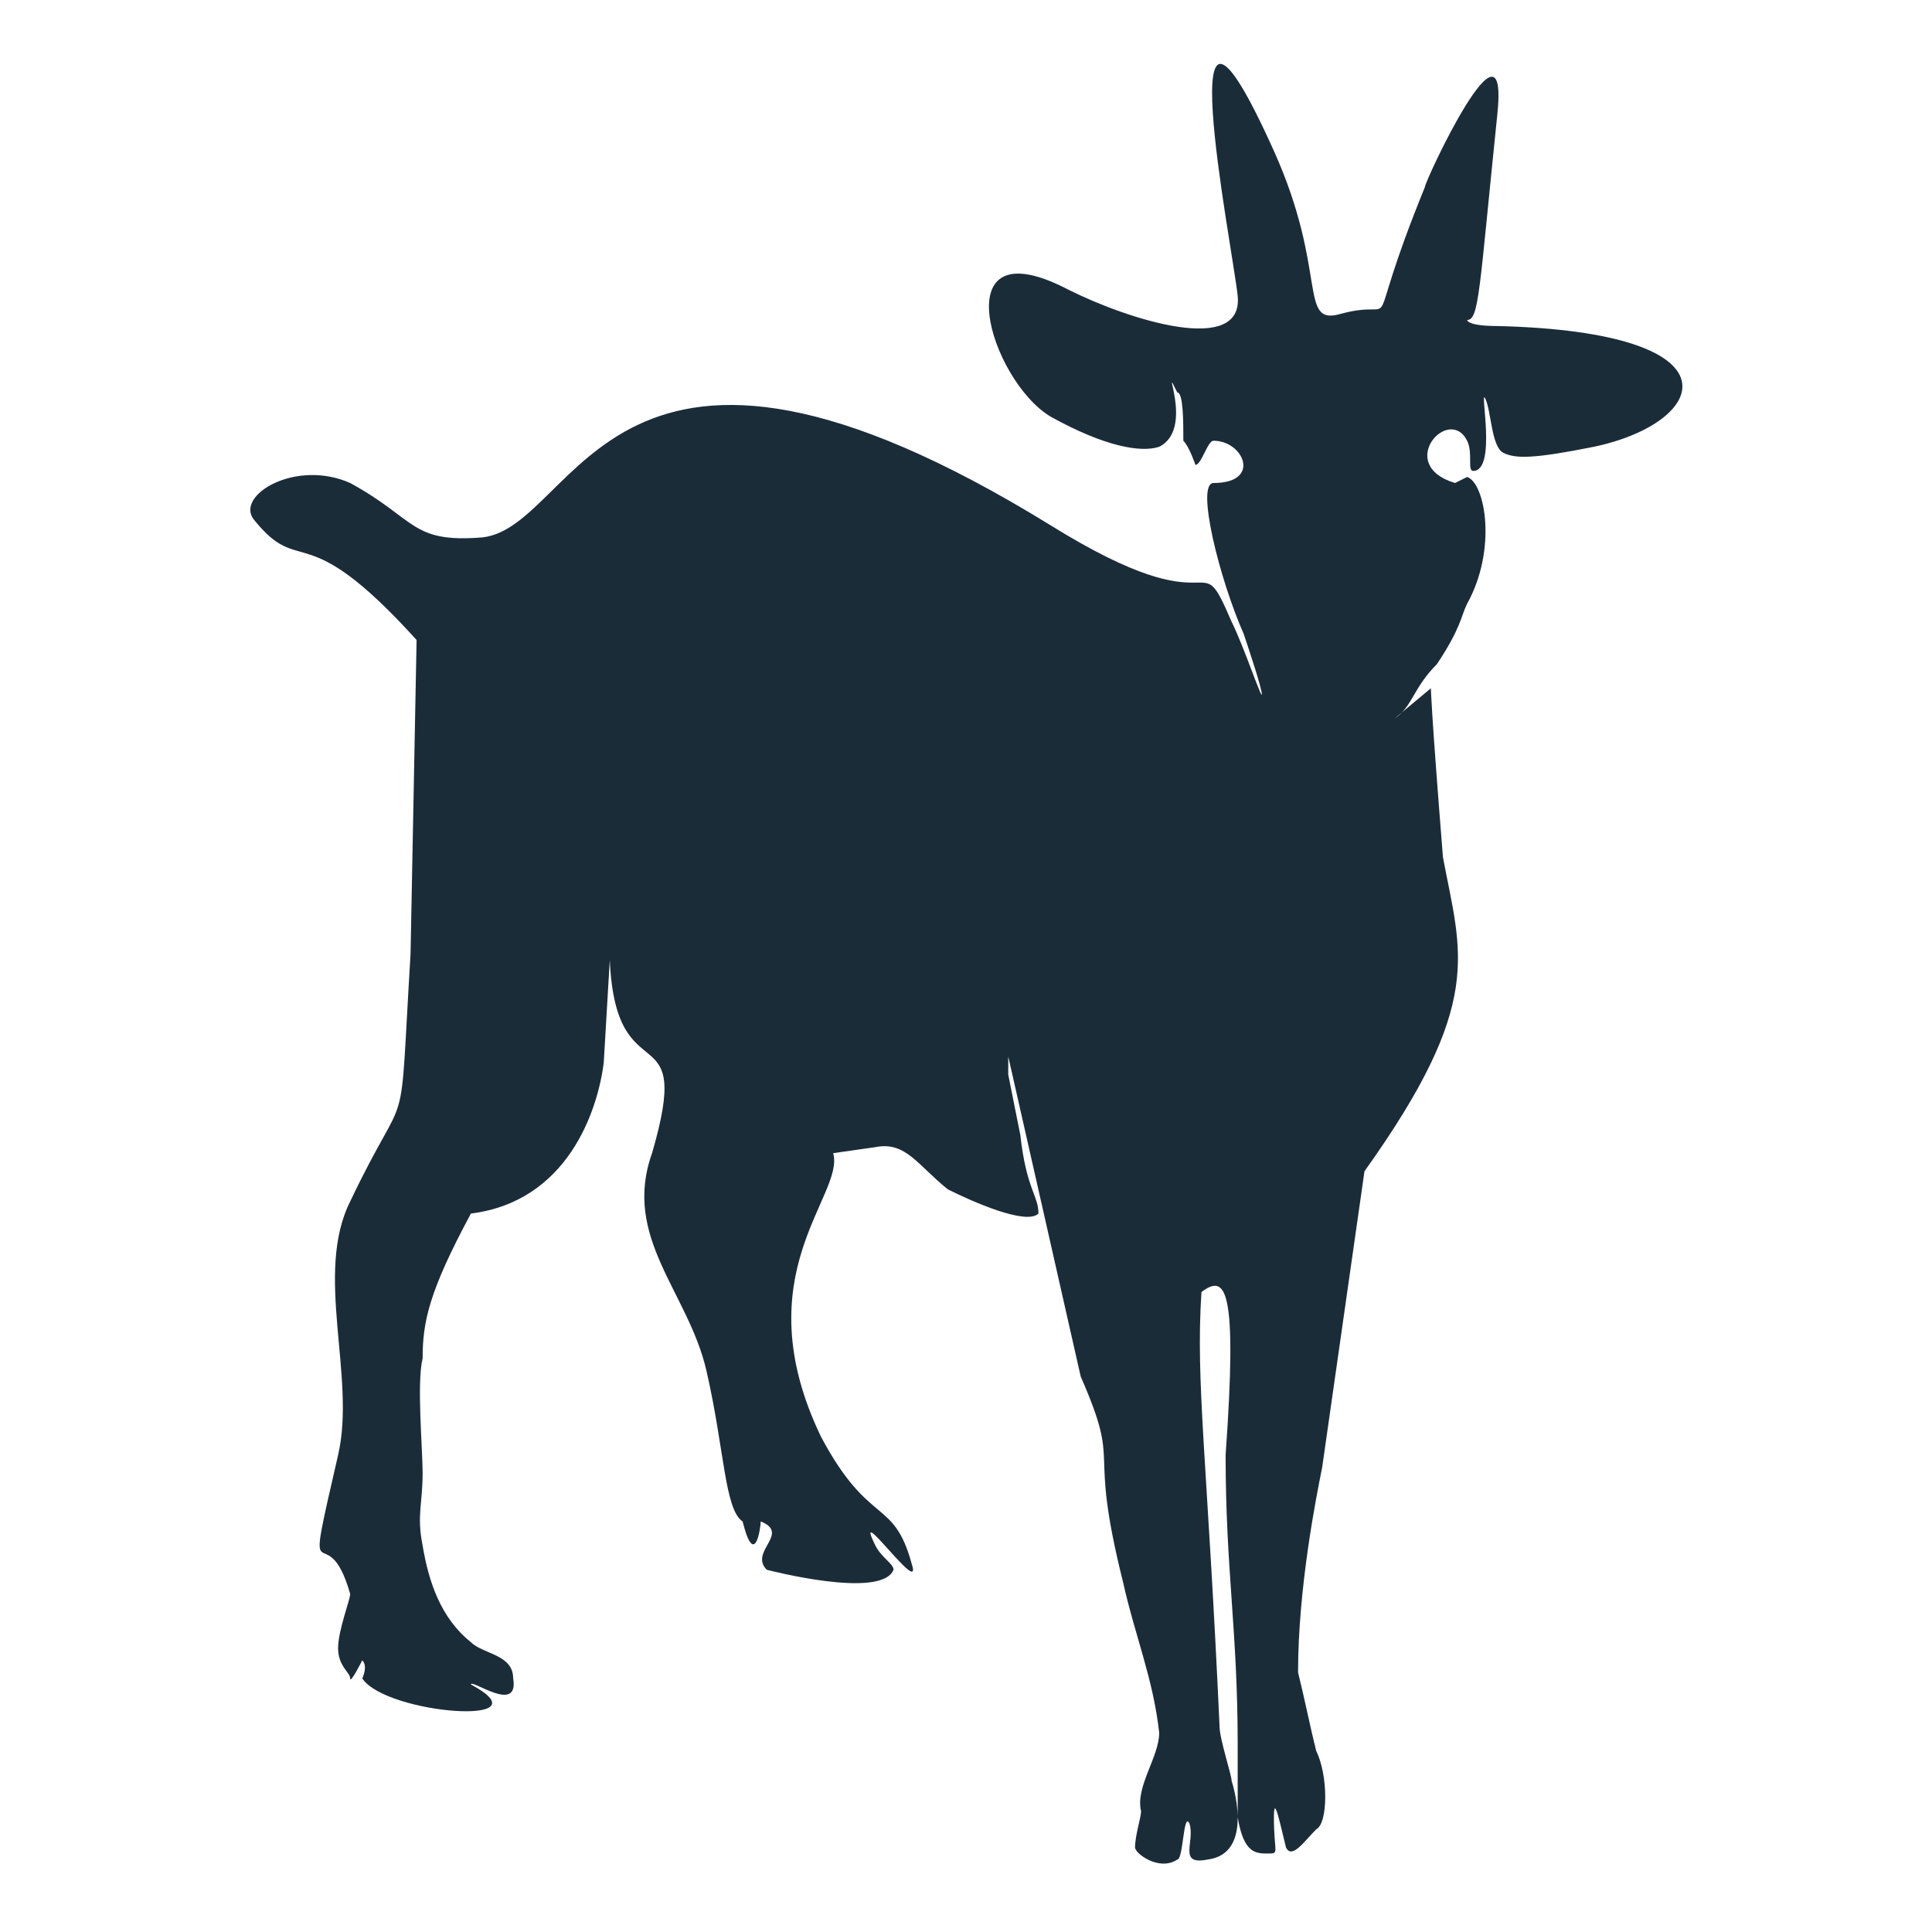
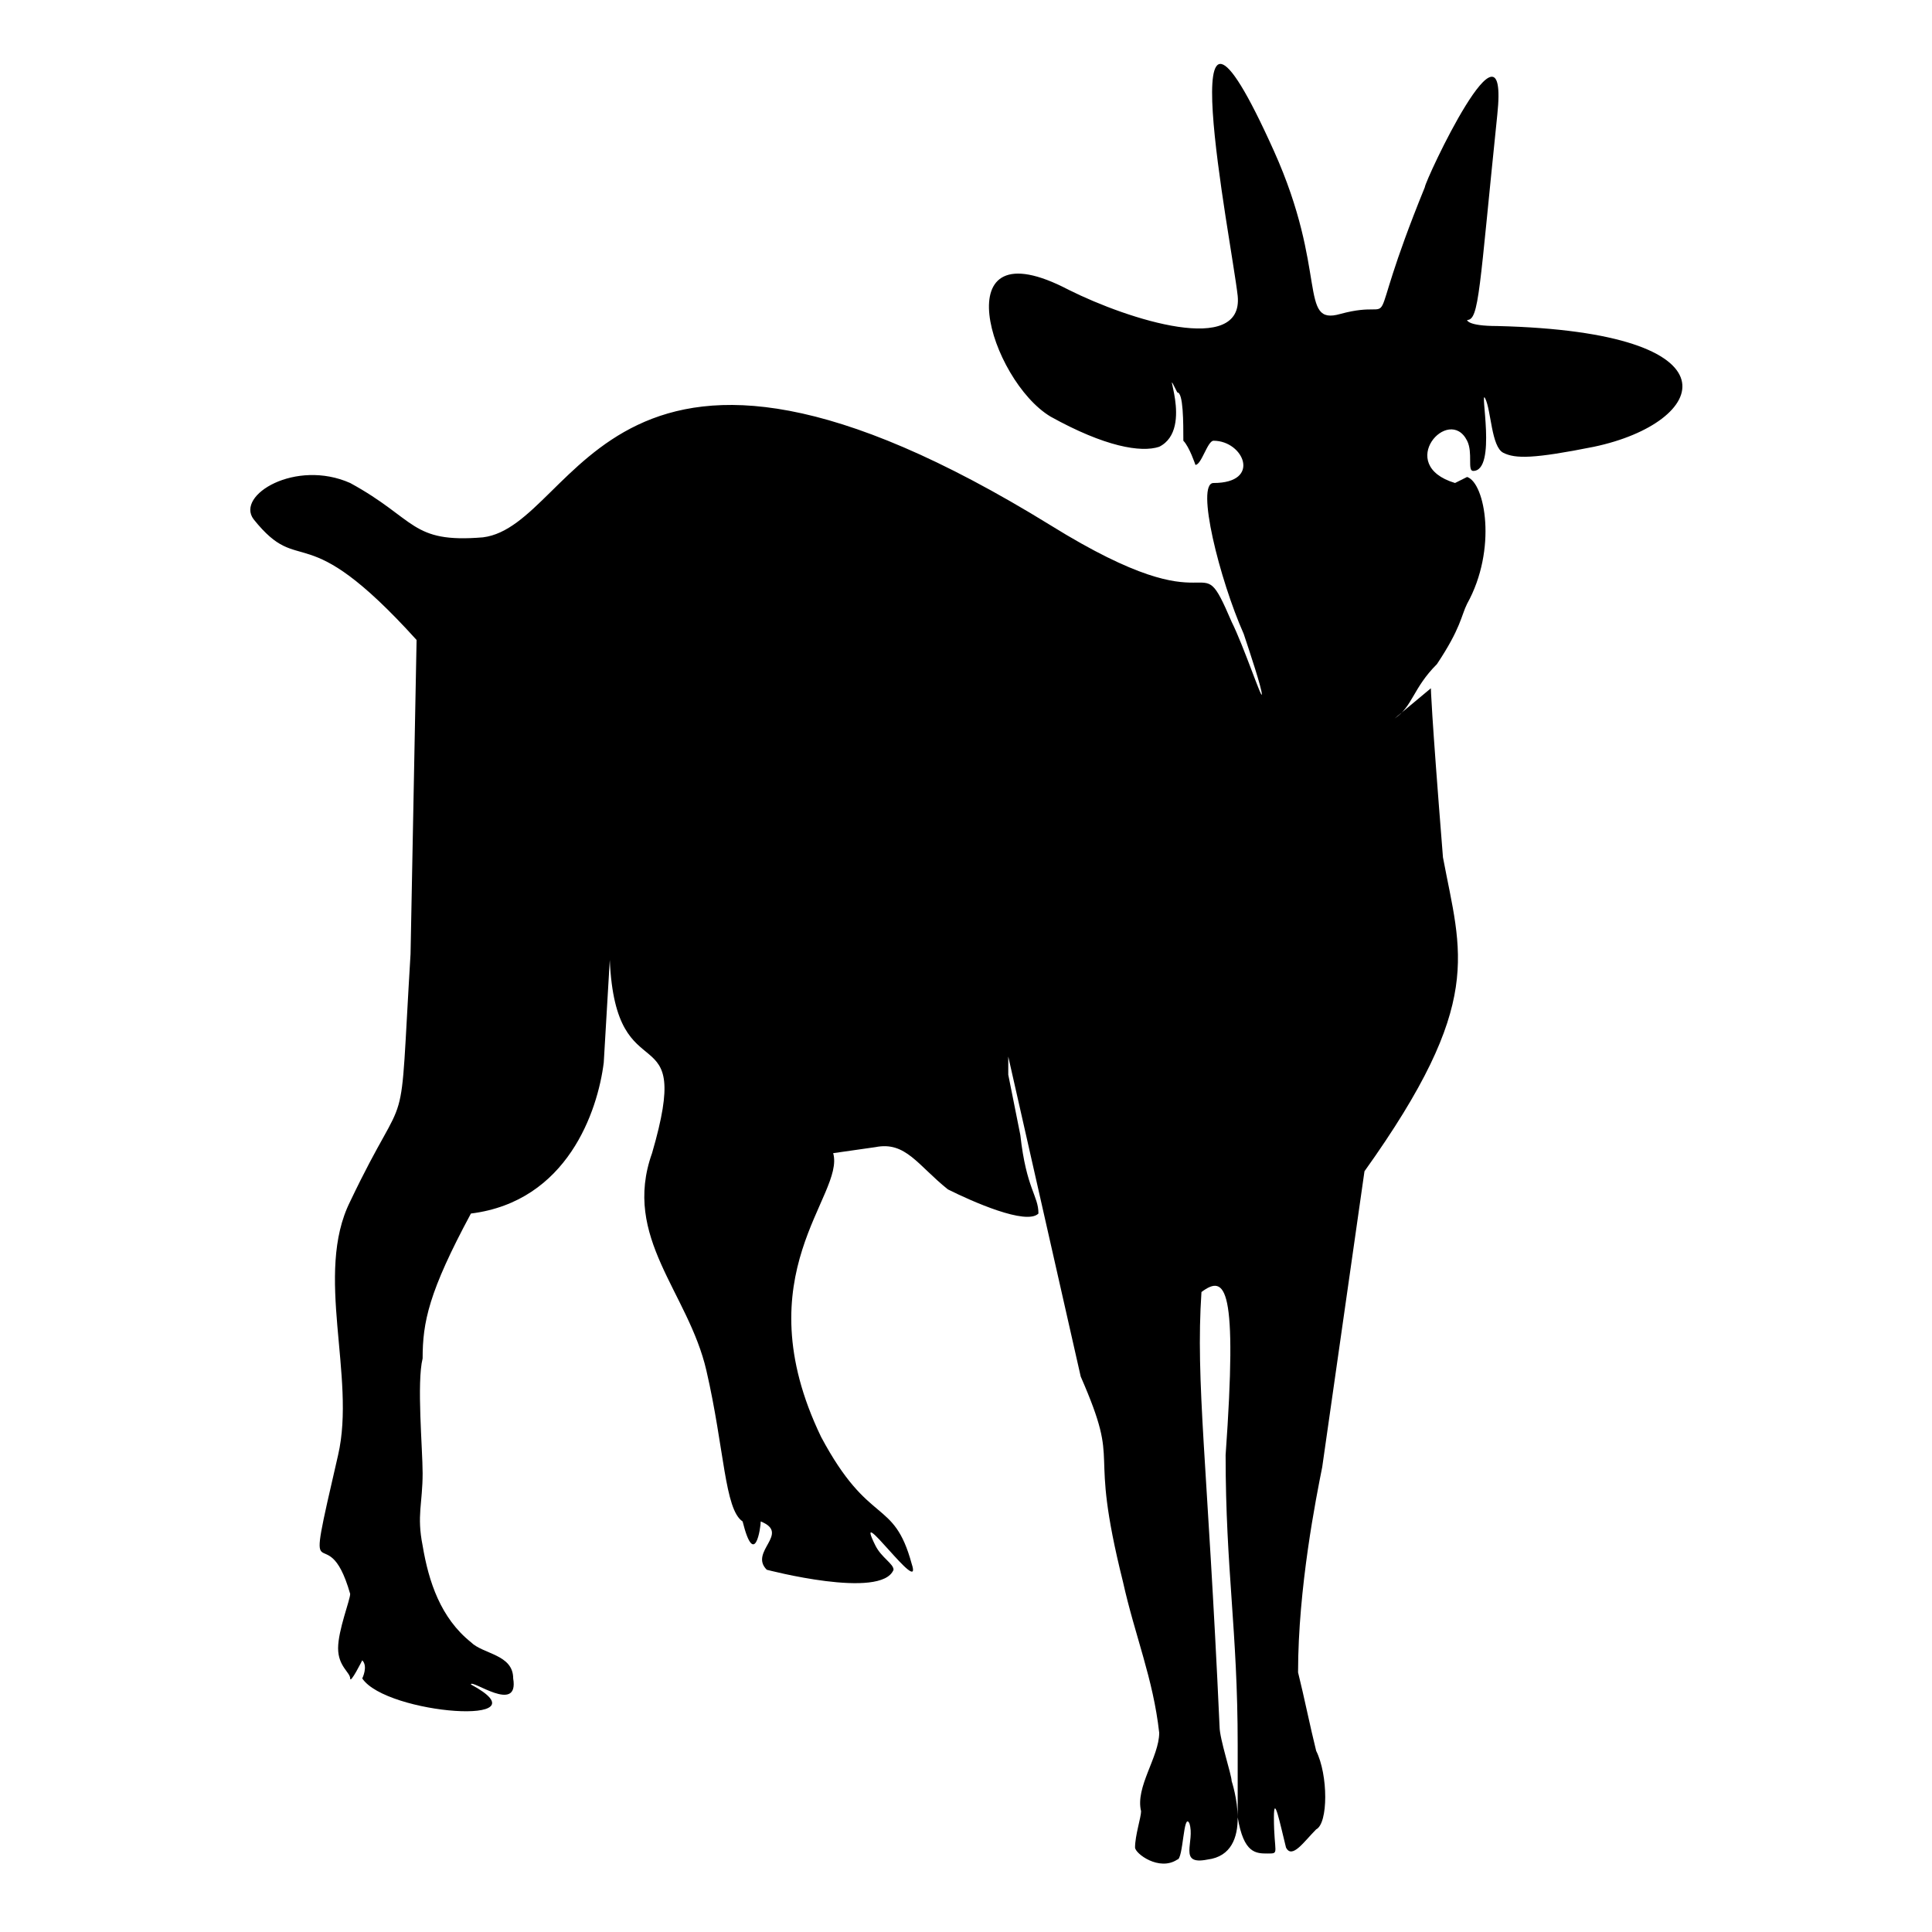
<svg xmlns="http://www.w3.org/2000/svg" version="1.1" id="goat" x="0px" y="0px" viewBox="0 0 32 32" style="enable-background:new 0 0 32 32;" xml:space="preserve">
  <style type="text/css">
- 	.st0{fill-rule:evenodd;clip-rule:evenodd;fill:#1B2C39;}
+ 	.st0{fill-rule:evenodd;clip-rule:evenodd;}
</style>
  <path class="st0" d="M6.9,10.6C5,8.5,5,9.6,4.2,8.6C3.9,8.2,4.9,7.6,5.8,8c1.1,0.6,1,1,2.2,0.9c1.6-0.2,2.1-4.7,9.4-0.2  c2.9,1.8,2.4,0.2,3,1.6c0.2,0.4,0.5,1.3,0.5,1.2s-0.2-0.7-0.3-1C20.2,9.6,19.8,8,20.1,8c0.8,0,0.5-0.7,0-0.7c-0.1,0-0.2,0.4-0.3,0.4  c0,0-0.1-0.3-0.2-0.4c0-0.3,0-0.8-0.1-0.8c-0.3-0.6,0.3,0.6-0.3,0.9c-0.3,0.1-0.9,0-1.8-0.5c-1-0.6-1.8-3.2,0.3-2.1  c1,0.5,2.9,1.1,2.8,0.1c-0.1-0.9-1.2-6.4,0.6-2.4c0.9,2,0.4,2.9,1.1,2.7c1.1-0.3,0.3,0.6,1.4-2.1C23.6,3,25,0,24.8,1.9  c-0.3,2.9-0.3,3.4-0.5,3.4c0,0,0,0.1,0.5,0.1c4.1,0.1,3.5,1.6,1.6,2c-1,0.2-1.3,0.2-1.5,0.1s-0.2-0.7-0.3-0.9s0.2,1.2-0.2,1.2  c-0.1,0,0-0.3-0.1-0.5C24,6.7,23.1,7.7,24.1,8l0.2-0.1c0.3,0.1,0.5,1.2,0,2.1c-0.1,0.2-0.1,0.4-0.5,1c-0.4,0.4-0.4,0.7-0.7,0.9  l0.6-0.5c0,0,0,0.3,0.2,2.8c0.3,1.6,0.7,2.4-1.3,5.2l-0.7,4.9c-0.1,0.5-0.4,2-0.4,3.4c0.1,0.4,0.2,0.9,0.3,1.3  c0.2,0.4,0.2,1.2,0,1.3c-0.2,0.2-0.4,0.5-0.5,0.3c-0.1-0.4-0.2-0.9-0.2-0.5c0,0.6,0.1,0.6-0.1,0.6s-0.4,0-0.5-0.6c0-0.2,0-0.9,0-1.2  c0-1.9-0.2-2.9-0.2-4.8c0.2-2.8,0-3-0.4-2.7c-0.1,1.5,0.1,2.8,0.3,7.2c0,0.2,0.2,0.8,0.2,0.9c0,0,0.4,1.2-0.4,1.3  c-0.5,0.1-0.2-0.3-0.3-0.6c-0.1-0.2-0.1,0.6-0.2,0.6c-0.3,0.2-0.7-0.1-0.7-0.2c0-0.2,0.1-0.5,0.1-0.6c-0.1-0.4,0.3-0.9,0.3-1.3  c-0.1-0.9-0.4-1.6-0.6-2.5c-0.6-2.4,0-1.8-0.7-3.4l-1.2-5.3v0.3l0.2,1c0.1,0.9,0.3,1,0.3,1.3c-0.2,0.2-1.1-0.2-1.5-0.4  c-0.5-0.4-0.7-0.8-1.2-0.7l-0.7,0.1c0.2,0.7-1.5,2-0.2,4.7c0.8,1.5,1.2,1,1.5,2.1c0.2,0.6-1-1.1-0.6-0.3c0.1,0.2,0.3,0.3,0.3,0.4  c-0.2,0.5-2.1,0-2.1,0c-0.3-0.3,0.4-0.6-0.1-0.8c0,0.1-0.1,0.8-0.3,0C12,25,12,24,11.7,22.7s-1.4-2.2-0.9-3.6  c0.7-2.4-0.6-0.9-0.7-3.2L10,17.6c-0.1,0.8-0.6,2.3-2.2,2.5C7.1,21.4,7,21.9,7,22.5c-0.1,0.4,0,1.5,0,1.9c0,0.5-0.1,0.7,0,1.2  c0.1,0.6,0.3,1.2,0.8,1.6c0.2,0.2,0.7,0.2,0.7,0.6c0.1,0.6-0.7,0-0.7,0.1c1.3,0.7-1.4,0.5-1.8-0.1c0,0,0.1-0.2,0-0.3  c0,0-0.2,0.4-0.2,0.3s-0.2-0.2-0.2-0.5s0.2-0.8,0.2-0.9C5.4,25,5,26.7,5.6,24.1c0.3-1.3-0.4-3,0.2-4.2c1-2.1,0.8-0.8,1-4.1L6.9,10.6  z" />
</svg>
